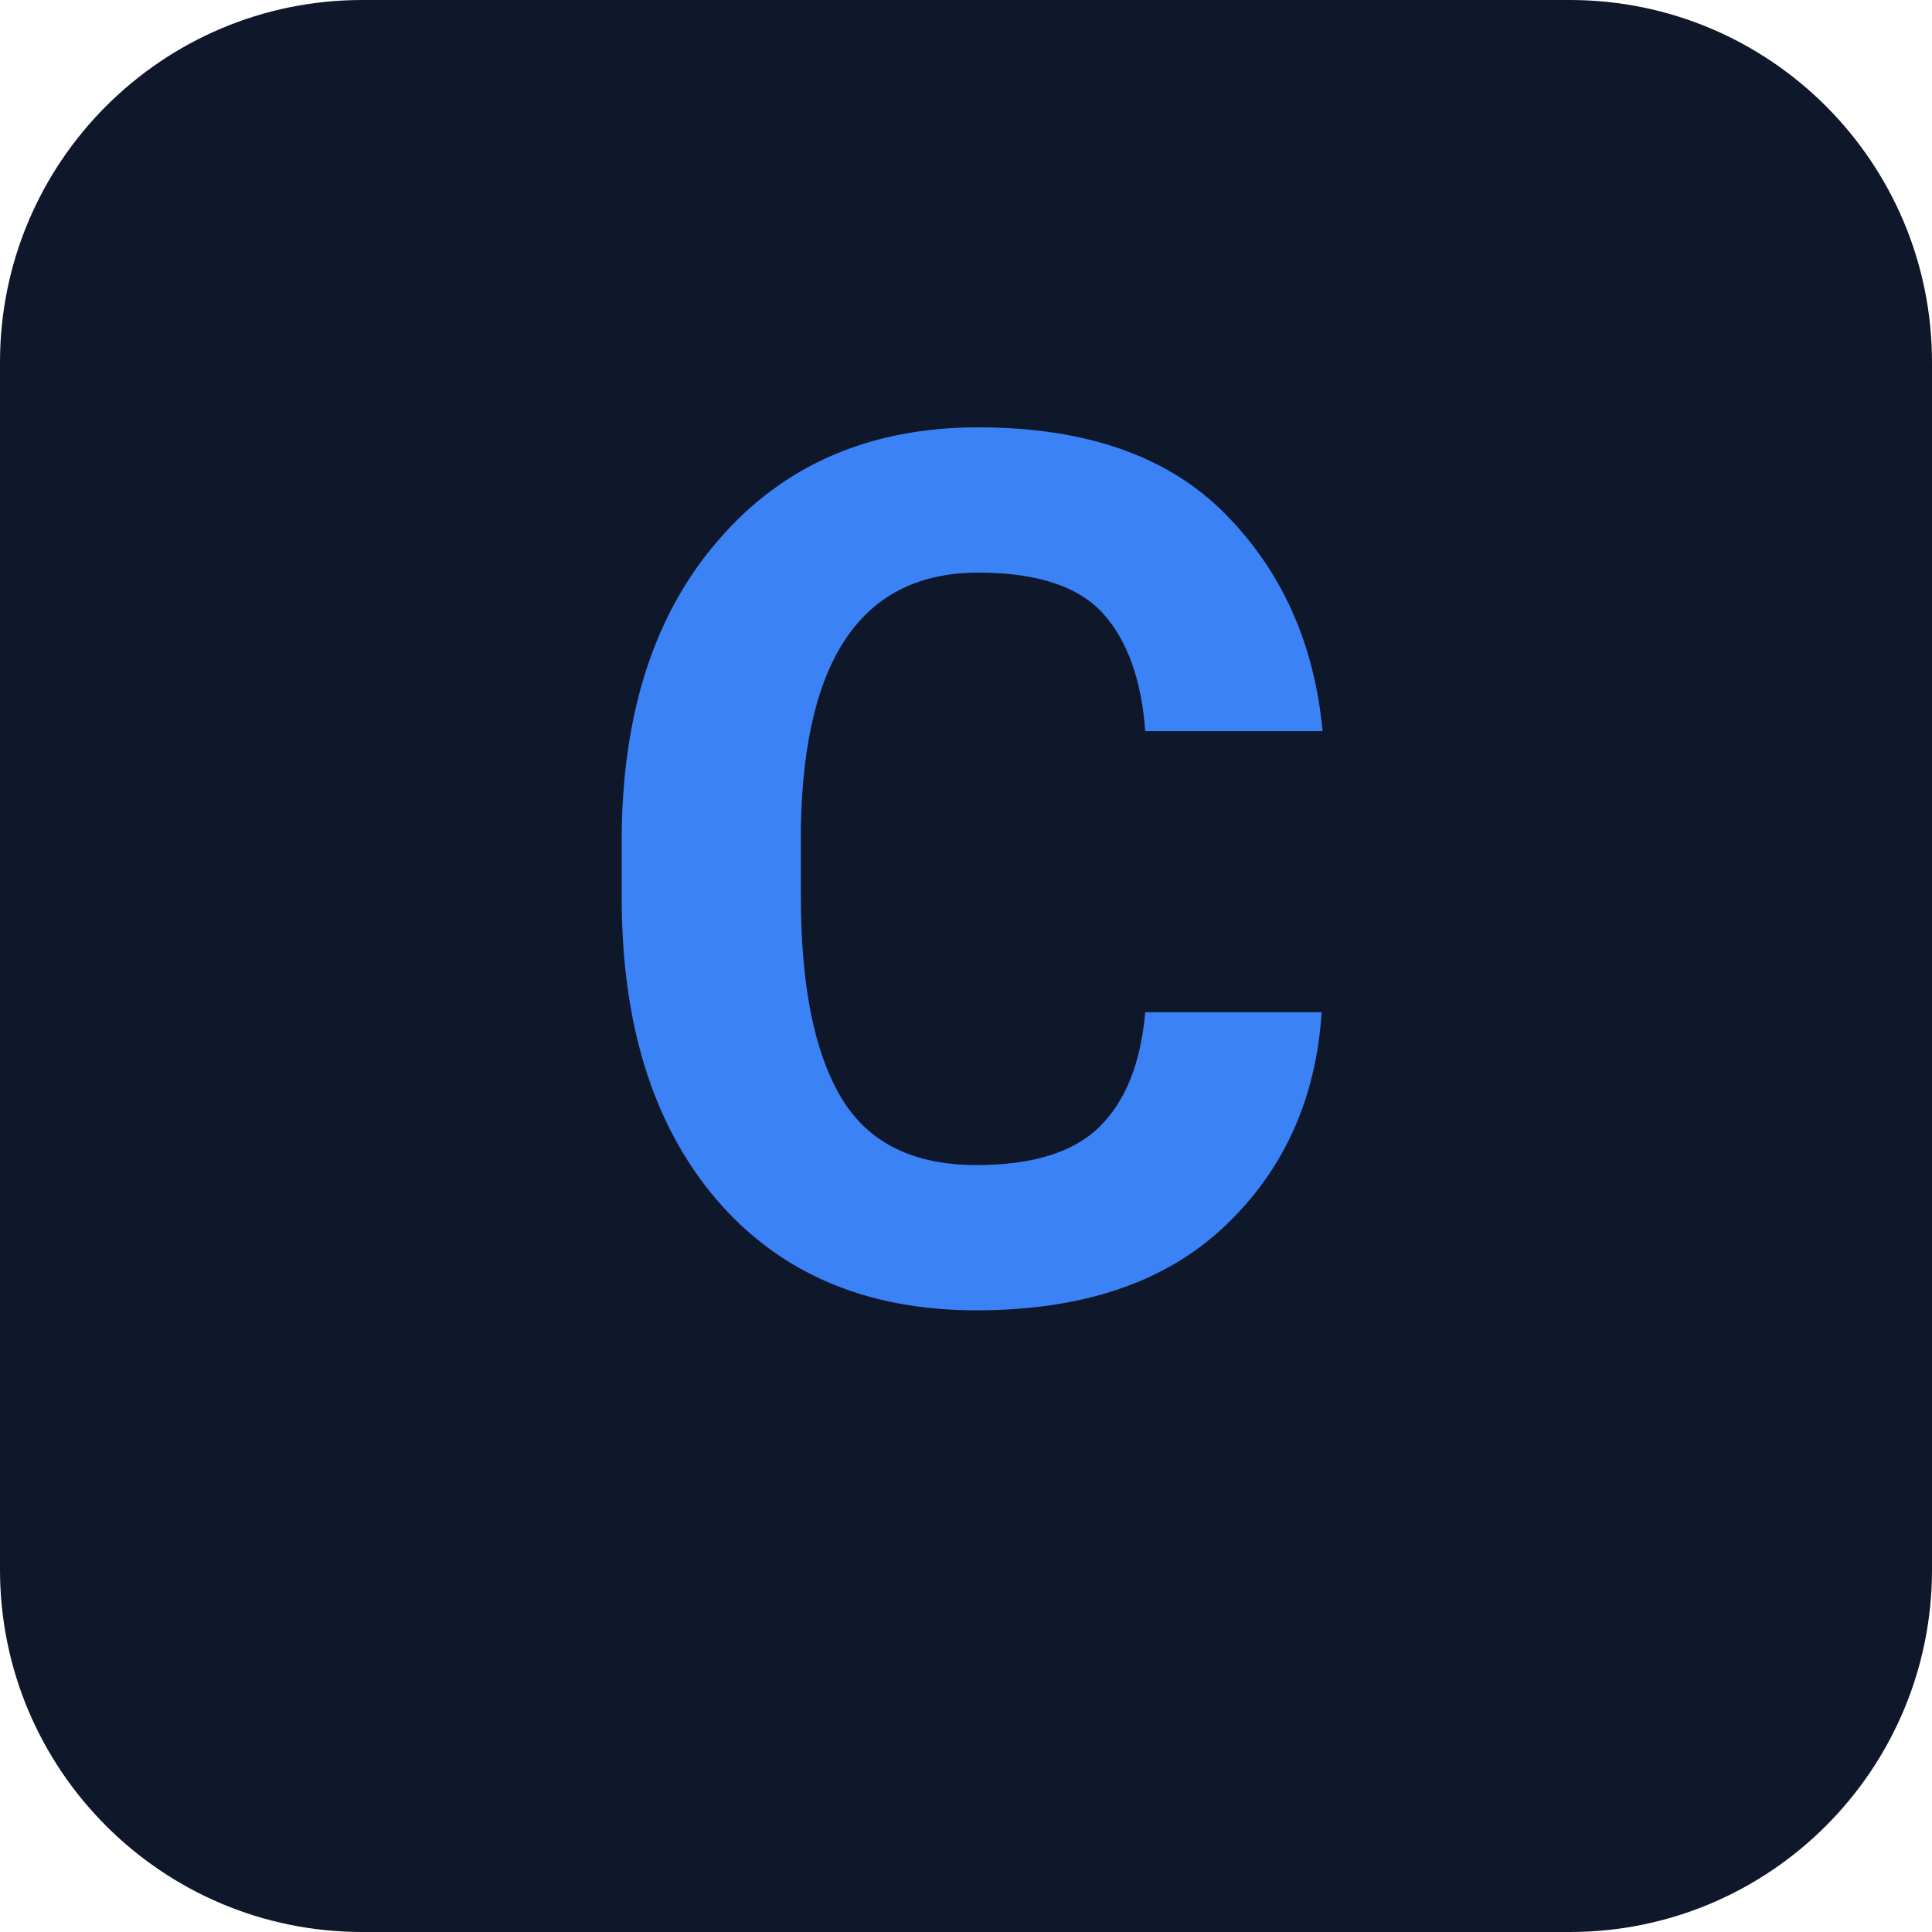
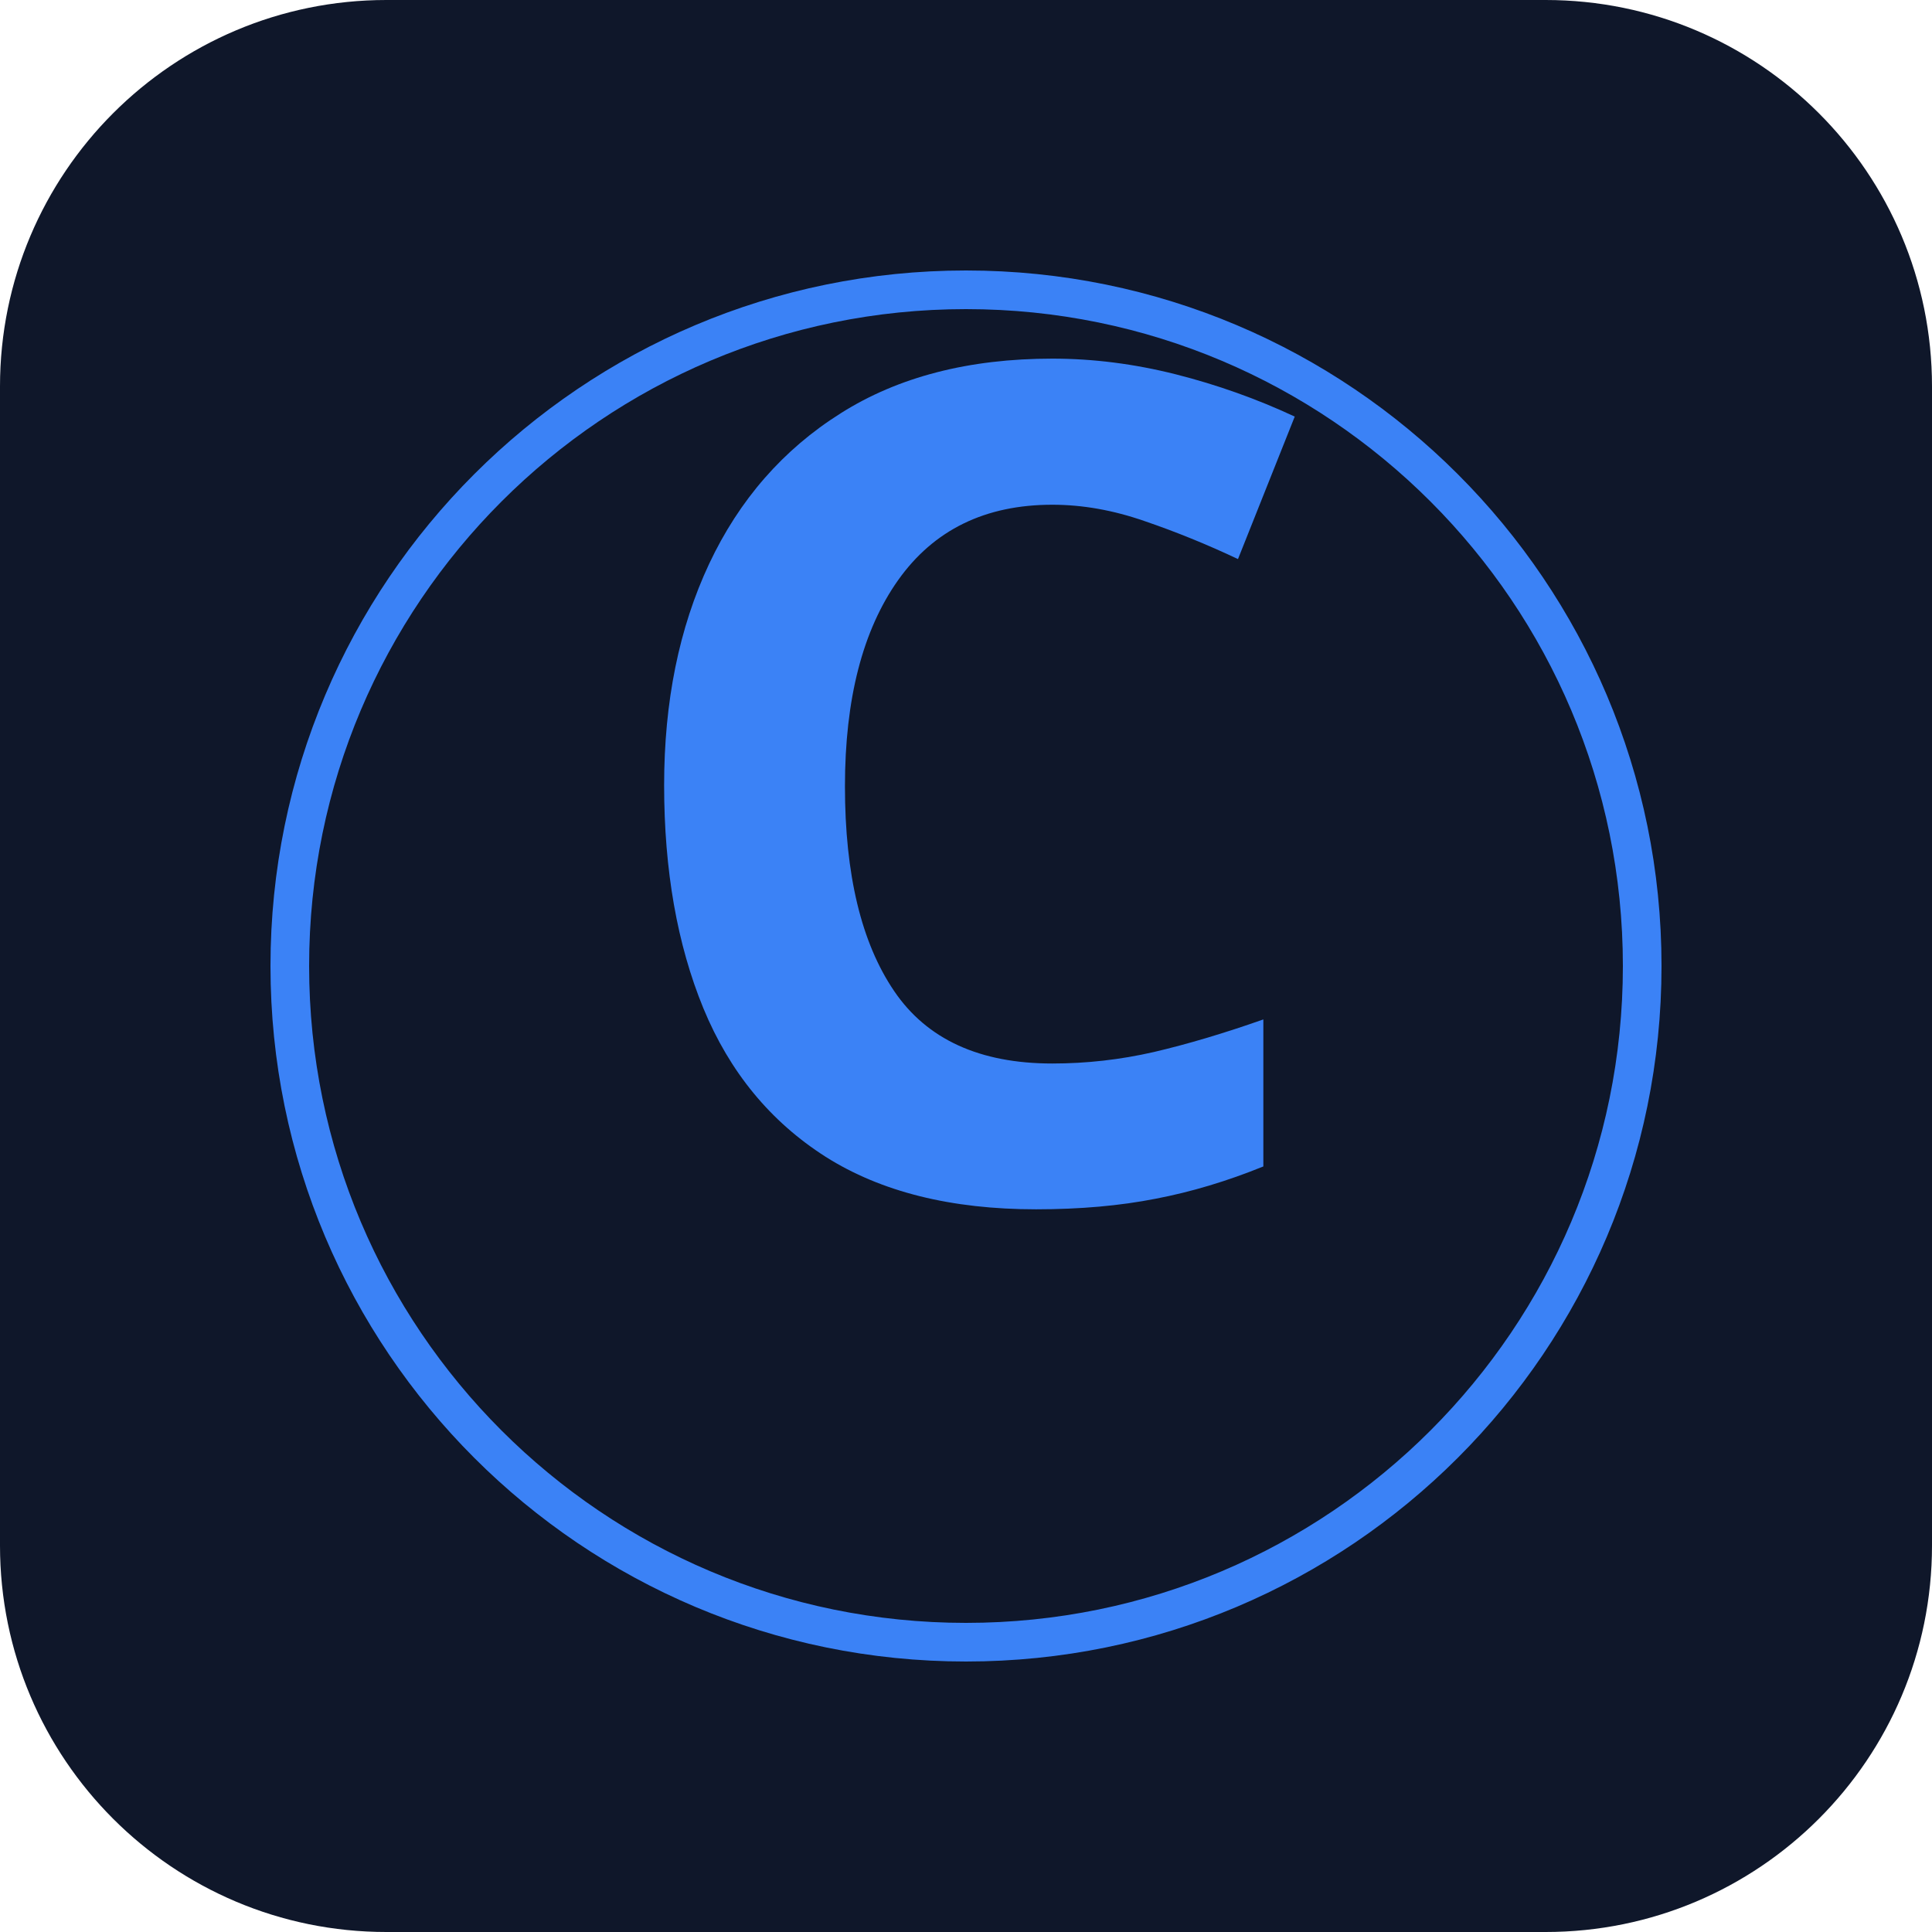
- <svg xmlns="http://www.w3.org/2000/svg" viewBox="0 0 32 32">
-   <defs>
-     <style>
-       .bg { fill: #0f172a; }
-       .letter { fill: #3b82f6; font-family: -apple-system, BlinkMacSystemFont, 'Segoe UI', Roboto, sans-serif; font-size: 20px; font-weight: bold; }
-     </style>
-   </defs>
-   <rect class="bg" width="32" height="32" rx="6" />
-   <text x="50%" y="50%" class="letter" dominant-baseline="middle" text-anchor="middle">C</text>
+ <svg xmlns="http://www.w3.org/2000/svg" viewBox="0 0 100 100">
+   <rect width="100" height="100" rx="20" fill="#0f172a" />
+   <circle cx="50" cy="50" r="35" fill="none" stroke="#3b82f6" stroke-width="2" />
+   <text x="50" y="62" font-size="60" font-weight="bold" fill="#3b82f6" text-anchor="middle" font-family="system-ui">C</text>
</svg>
